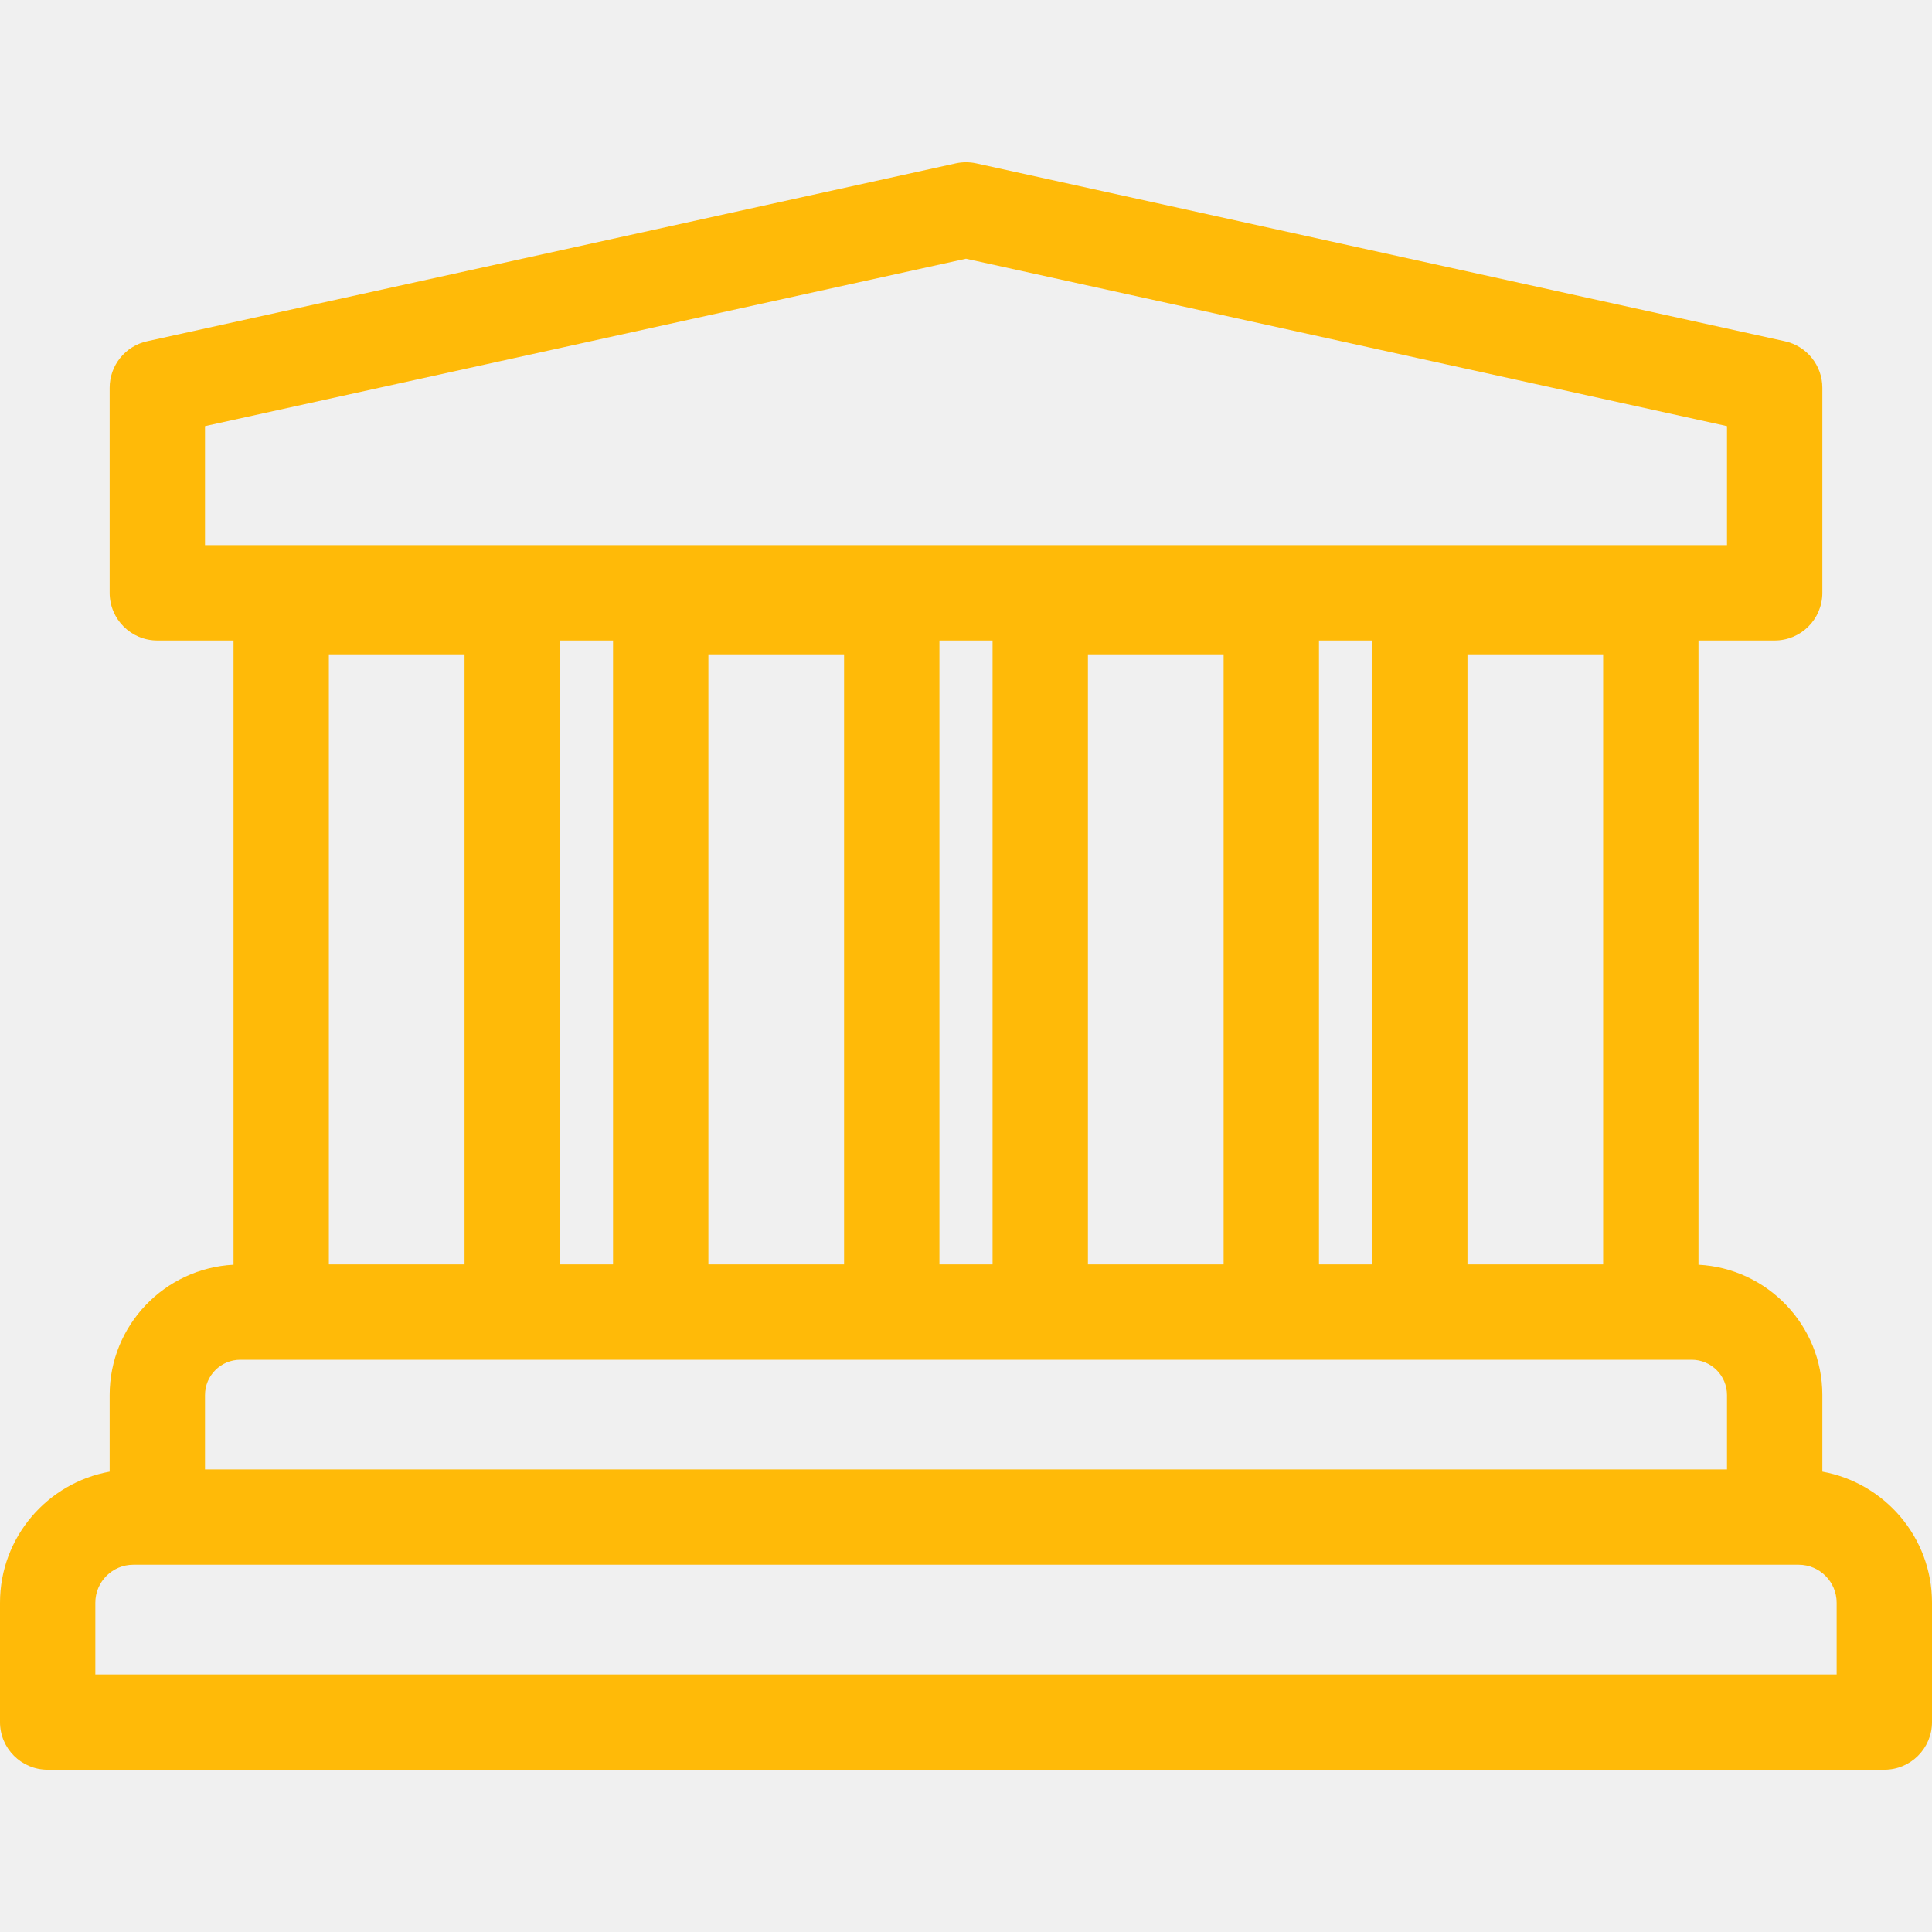
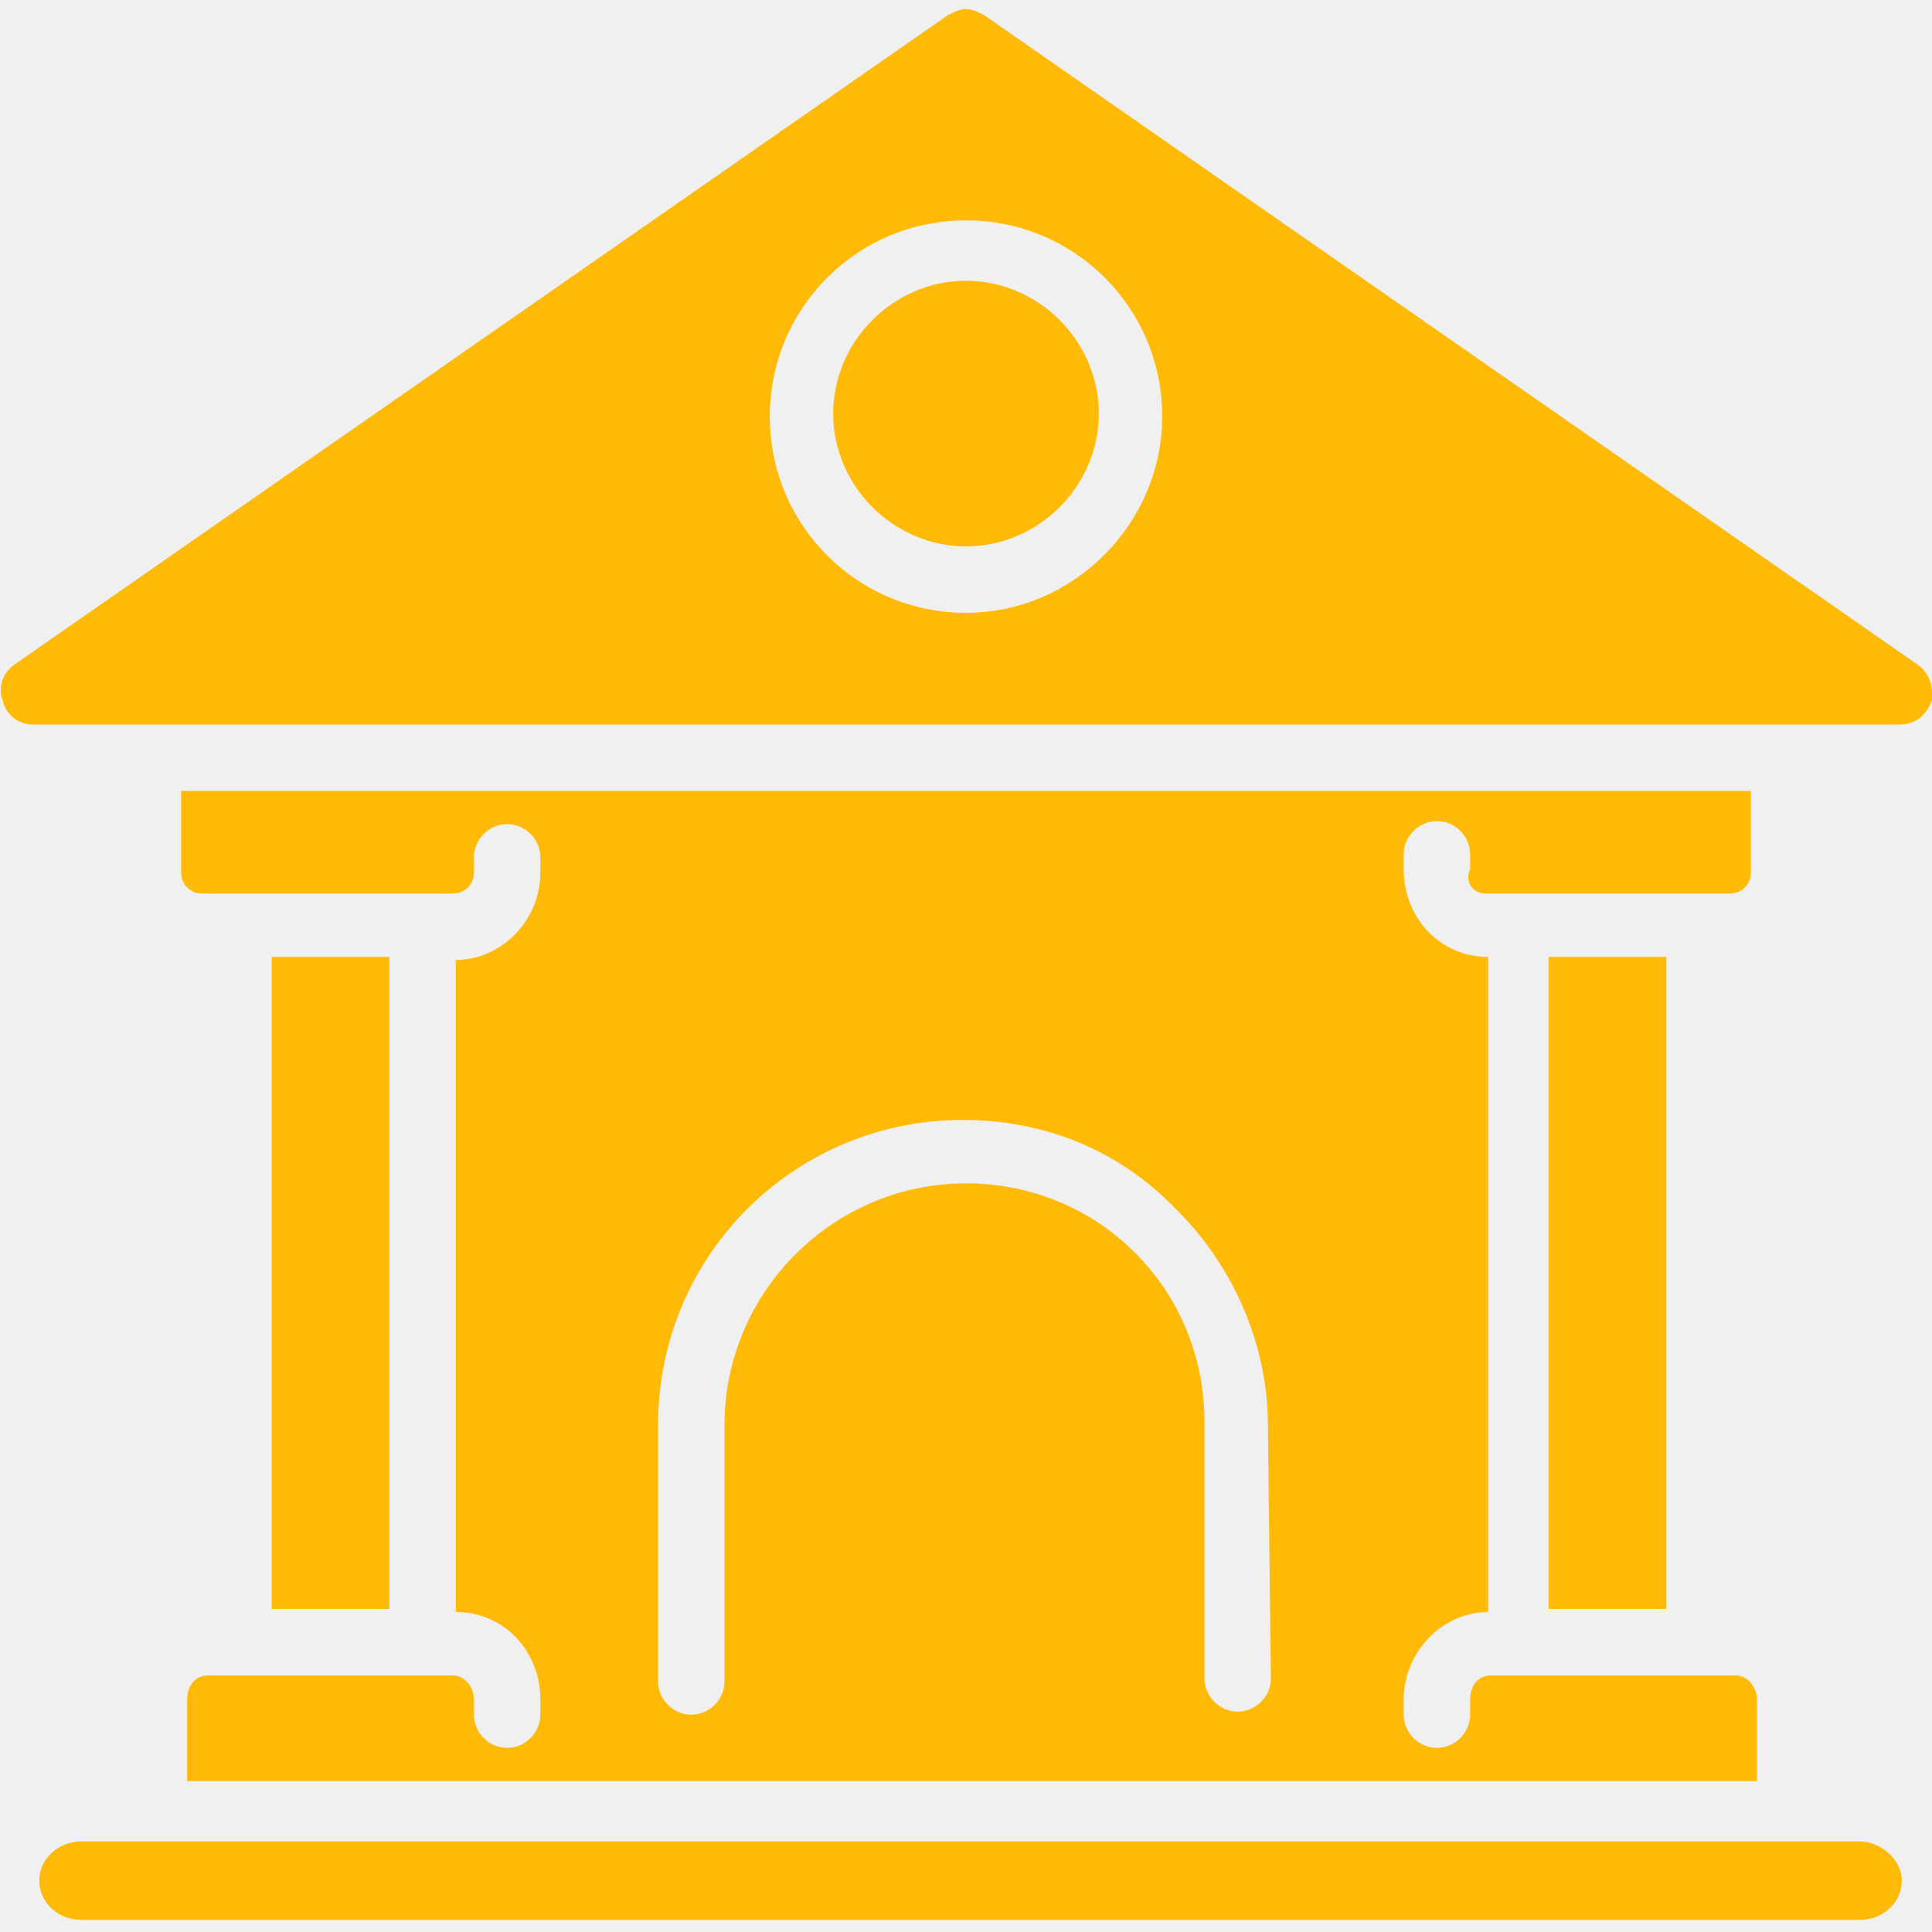
- <svg xmlns="http://www.w3.org/2000/svg" width="85" height="85" viewBox="0 0 85 85" fill="none">
+ <svg xmlns="http://www.w3.org/2000/svg" width="64" height="64" viewBox="0 0 64 64" fill="none">
  <g clip-path="url(#clip0)">
-     <path d="M80.176 64.745V61.377C80.176 58.308 77.757 55.801 74.726 55.643V28.179H78.078C79.236 28.179 80.176 27.24 80.176 26.081V17.062C80.176 16.077 79.49 15.225 78.529 15.014L42.951 7.188C42.653 7.123 42.346 7.123 42.049 7.188L6.471 15.014C5.509 15.225 4.824 16.078 4.824 17.062V26.081C4.824 27.24 5.764 28.179 6.922 28.179H10.274V55.643C7.243 55.801 4.824 58.308 4.824 61.377V64.746C2.086 65.239 0 67.634 0 70.513V75.764C0 76.922 0.939 77.861 2.097 77.861H6.922H78.078H82.903C84.061 77.861 85 76.922 85 75.764V70.513C85 67.634 82.914 65.239 80.176 64.745ZM9.019 61.377C9.019 60.52 9.716 59.823 10.573 59.823H74.427C75.284 59.823 75.981 60.52 75.981 61.377V64.647H9.019V61.377ZM20.438 55.628H14.468V28.79H20.438V55.628ZM43.669 28.179V55.628H41.331V28.179H43.669ZM53.834 55.628H47.864V28.79H53.834V55.628ZM70.532 55.628H64.562V28.79H70.532V55.628ZM37.136 28.79V55.628H31.166V28.79H37.136ZM4.194 70.513C4.194 69.591 4.944 68.842 5.865 68.842H6.921H9.019H75.981H78.078H79.134C80.055 68.842 80.805 69.591 80.805 70.513V73.666H75.98H9.019H4.194V70.513ZM60.367 55.628H58.029V28.179H60.367V55.628ZM9.019 18.748L42.5 11.383L75.981 18.748V23.984H9.019V18.748ZM26.971 28.179V55.628H24.633V28.179H26.971Z" fill="#FFBA08" />
+     <path d="M9 31.7V53.3H12.9V31.7H9ZM61.6 61H2.7C1.9 61 1.3 61.6 1.3 62.3C1.3 63 1.9 63.6 2.7 63.6H61.6C62.4 63.6 63 63 63 62.3C63 61.6 62.3 61 61.6 61ZM51.3 31.7V53.3H55.2V31.7H51.3ZM49.2 29.6H57.3C57.7 29.6 58 29.3 58 28.9V26.2H6V28.9C6 29.3 6.3 29.6 6.7 29.6H15C15.4 29.6 15.7 29.3 15.7 28.9V28.4C15.7 27.8 16.2 27.3 16.8 27.3C17.4 27.3 17.9 27.8 17.9 28.4V28.9C17.9 30.5 16.6 31.8 15.1 31.8V53.4C16.7 53.4 17.9 54.7 17.9 56.3V56.8C17.9 57.4 17.4 57.9 16.8 57.9C16.2 57.9 15.7 57.4 15.7 56.8V56.3C15.7 55.9 15.4 55.5 15 55.5H14H7.9H6.9C6.5 55.5 6.2 55.8 6.2 56.3V59H58.2V56.3C58.2 55.9 57.9 55.5 57.5 55.5H50.4H49.4C49 55.5 48.7 55.8 48.7 56.3V56.8C48.7 57.4 48.2 57.9 47.6 57.9C47 57.9 46.5 57.4 46.5 56.8V56.3C46.5 54.7 47.8 53.4 49.3 53.4V31.7C47.7 31.7 46.5 30.4 46.5 28.8V28.3C46.5 27.7 47 27.2 47.6 27.2C48.2 27.2 48.7 27.7 48.7 28.3V28.8C48.5 29.2 48.8 29.6 49.2 29.6ZM42.1 55.6C42.1 56.2 41.6 56.7 41 56.7C40.4 56.7 39.9 56.2 39.9 55.6V47.1C39.9 45 39.1 43 37.6 41.5C36.1 40 34.1 39.2 32 39.2C27.6 39.2 24 42.8 24 47.2V55.7C24 56.3 23.5 56.8 22.9 56.8C22.3 56.8 21.8 56.3 21.8 55.7V47.2C21.8 41.6 26.3 37.1 31.9 37.1C34.6 37.1 37.1 38.1 39 40.1C40.9 42 42 44.6 42 47.2L42.1 55.6ZM63.5 22L32.6 0.5C32.4 0.4 32.2 0.3 32 0.3C31.8 0.3 31.6 0.4 31.4 0.5L0.5 22C-0.1 22.4 6.96629e-06 23.1 0.1 23.2C0.1 23.4 0.4 24 1.1 24H62.9C63.7 24 63.9 23.4 64 23.2C64 23.1 64.1 22.4 63.5 22ZM32 20.3C28.4 20.3 25.5 17.4 25.5 13.8C25.5 10.2 28.4 7.3 32 7.3C35.6 7.3 38.5 10.2 38.5 13.8C38.5 17.3 35.6 20.3 32 20.3ZM32 9.3C29.6 9.3 27.6 11.3 27.6 13.7C27.6 16.1 29.6 18.1 32 18.1C34.4 18.1 36.4 16.1 36.4 13.7C36.4 11.3 34.4 9.3 32 9.3Z" fill="#FFBA08" />
  </g>
  <defs>
    <clipPath id="clip0">
-       <rect width="85" height="85" fill="white" />
+       <rect width="64" height="64" fill="white" />
    </clipPath>
  </defs>
</svg>
